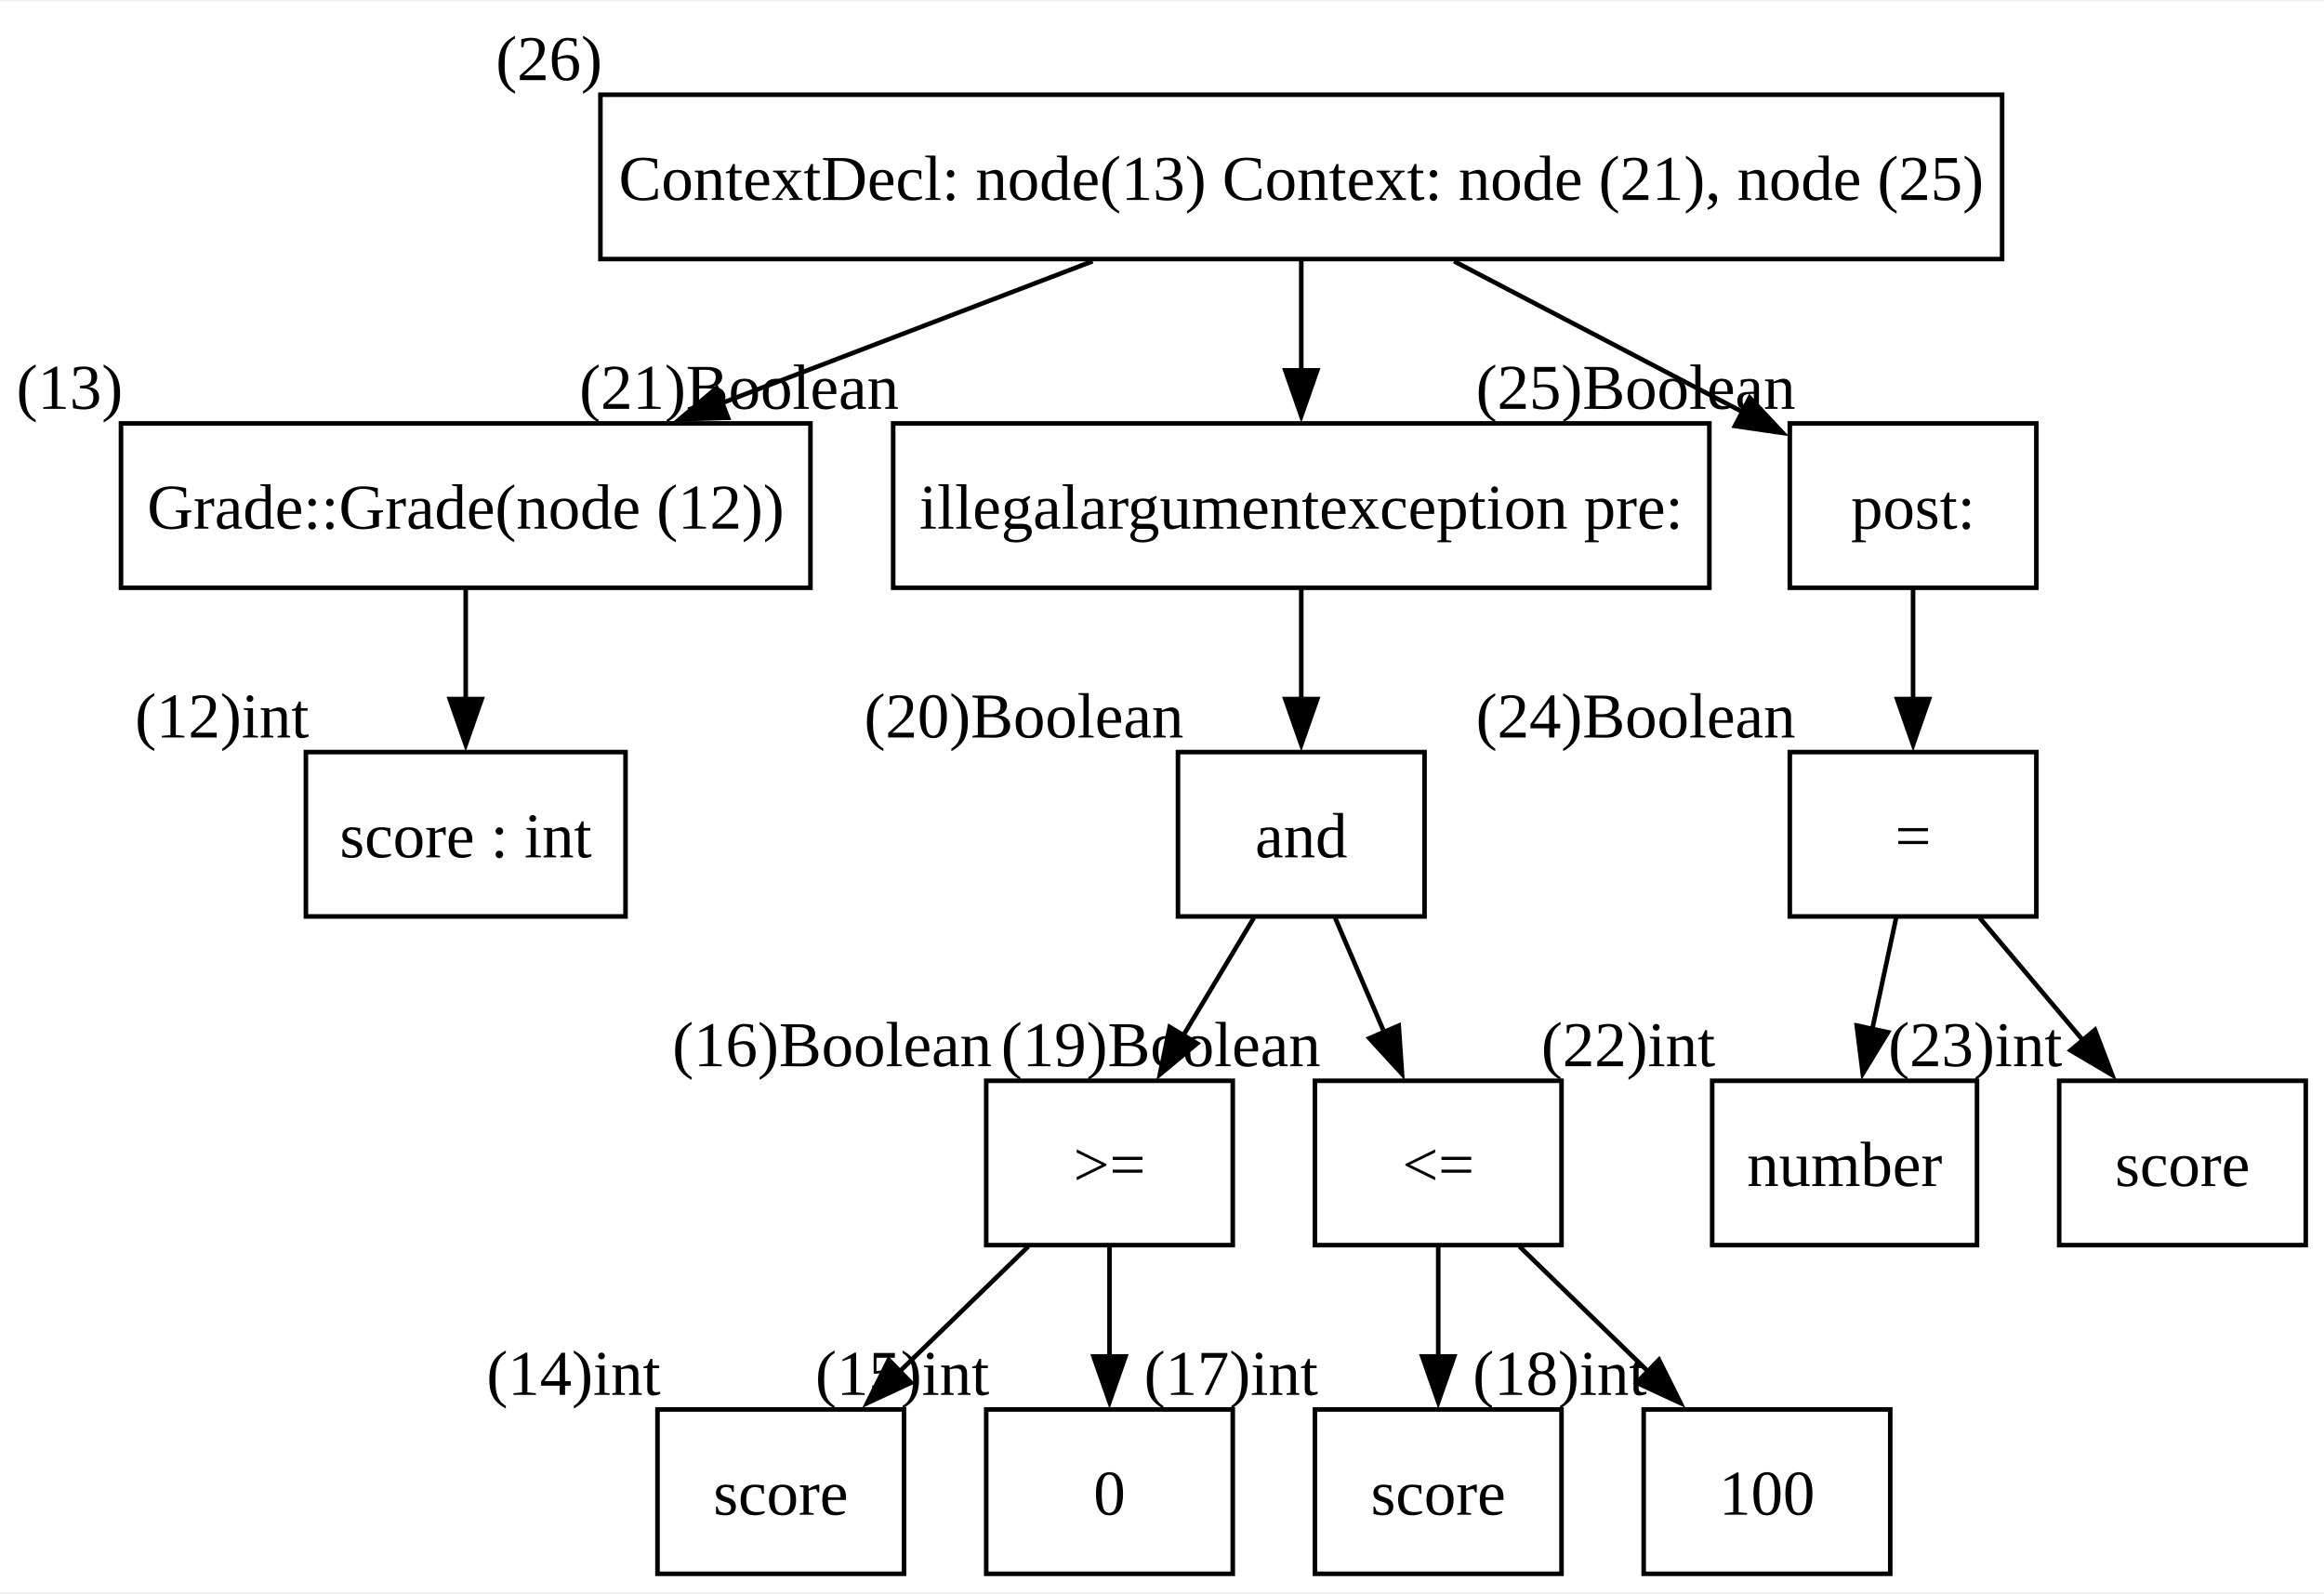
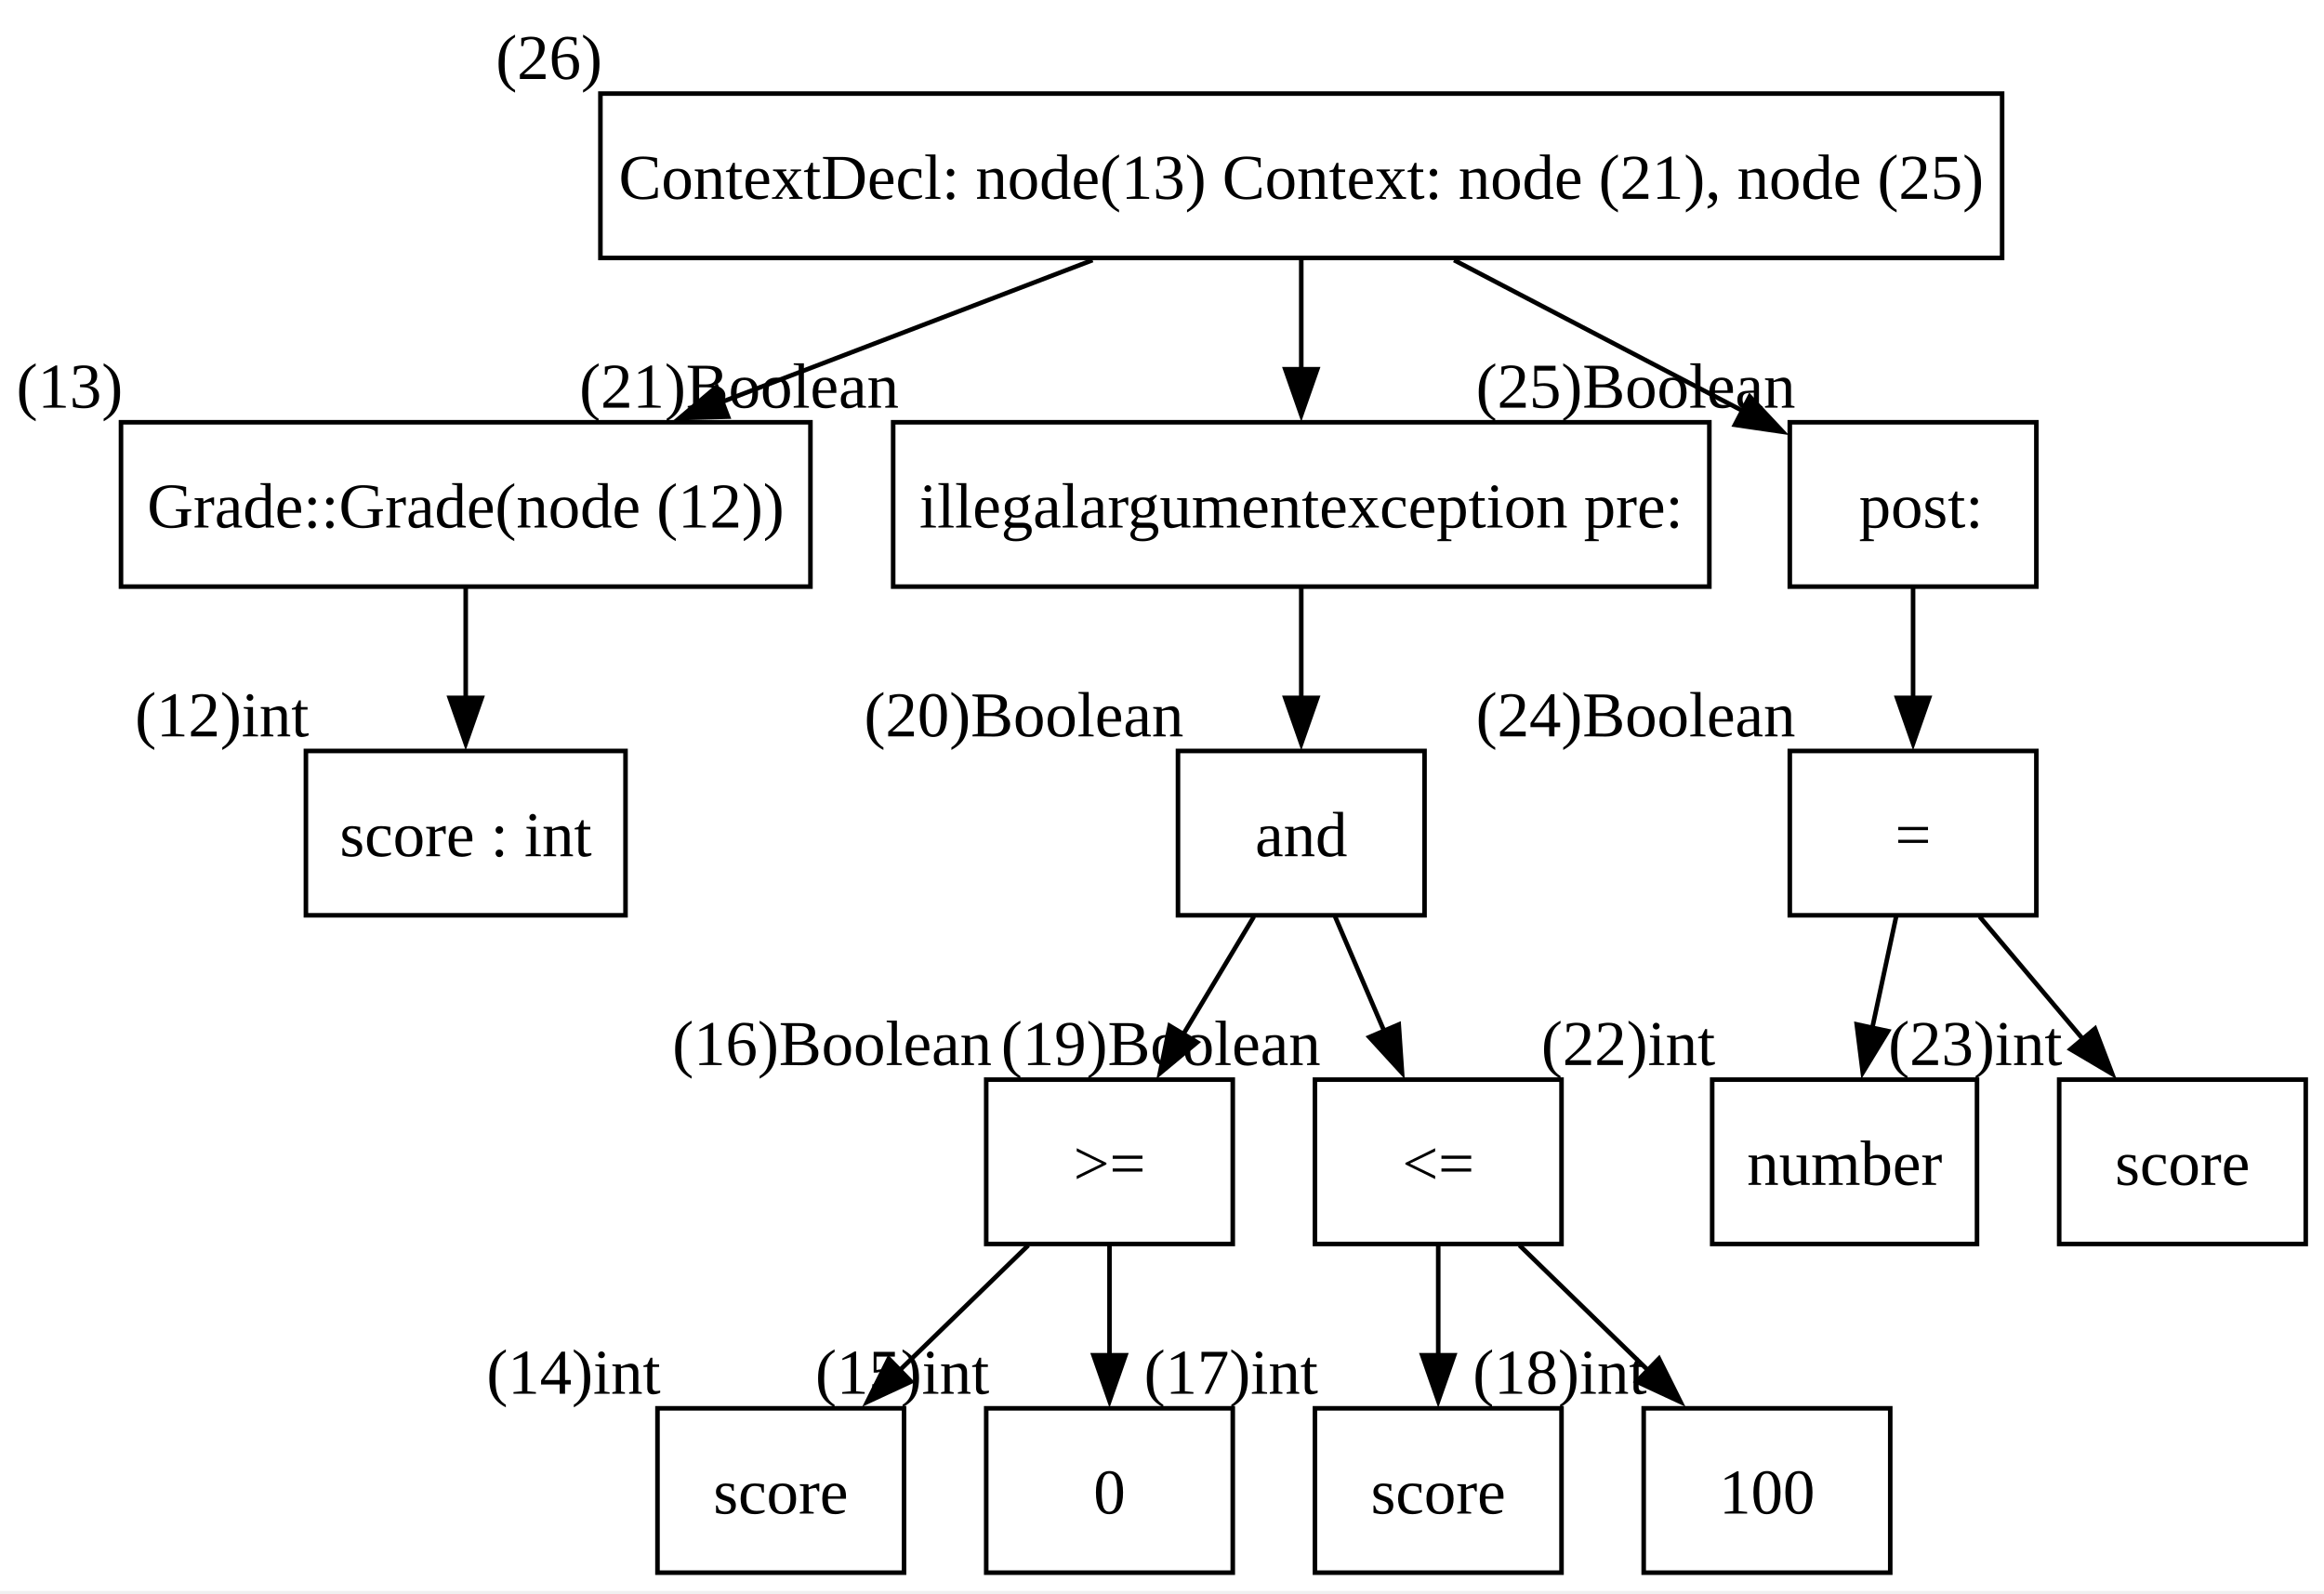
- <svg xmlns="http://www.w3.org/2000/svg" width="509pt" height="349pt" viewBox="0.00 0.00 509.00 348.50">
+ <svg xmlns="http://www.w3.org/2000/svg" width="509pt" height="349pt" viewBox="0.00 0.00 509.00 349.00">
  <g id="graph0" class="graph" transform="scale(1 1) rotate(0) translate(4 344.5)">
    <polygon fill="white" stroke="none" points="-4,4 -4,-344.5 505,-344.5 505,4 -4,4" />
    <g id="node1" class="node">
      <polygon fill="none" stroke="black" points="434.5,-324 127.5,-324 127.5,-288 434.5,-288 434.5,-324" />
-       <text text-anchor="middle" x="281" y="-300.95" font-family="Times New Roman,serif" font-size="14.00">ContextDecl: node(13) Context: node (21), node (25)</text>
-       <text text-anchor="middle" x="116.25" y="-327.2" font-family="Times New Roman,serif" font-size="14.00">(26)</text>
+       <text xml:space="preserve" text-anchor="middle" x="281" y="-300.95" font-family="Times New Roman,serif" font-size="14.00">ContextDecl: node(13) Context: node (21), node (25)</text>
+       <text xml:space="preserve" text-anchor="middle" x="116.25" y="-327.2" font-family="Times New Roman,serif" font-size="14.00">(26)</text>
    </g>
    <g id="node2" class="node">
      <polygon fill="none" stroke="black" points="173.5,-252 22.5,-252 22.5,-216 173.5,-216 173.5,-252" />
-       <text text-anchor="middle" x="98" y="-228.95" font-family="Times New Roman,serif" font-size="14.00">Grade::Grade(node (12))</text>
-       <text text-anchor="middle" x="11.25" y="-255.2" font-family="Times New Roman,serif" font-size="14.00">(13)</text>
+       <text xml:space="preserve" text-anchor="middle" x="98" y="-228.95" font-family="Times New Roman,serif" font-size="14.00">Grade::Grade(node (12))</text>
+       <text xml:space="preserve" text-anchor="middle" x="11.25" y="-255.2" font-family="Times New Roman,serif" font-size="14.00">(13)</text>
    </g>
    <g id="edge1" class="edge">
      <path fill="none" stroke="black" d="M235.29,-287.52C210.64,-278.08 180,-266.37 153.93,-256.39" />
      <polygon fill="black" stroke="black" points="155.44,-253.23 144.85,-252.92 152.94,-259.76 155.44,-253.23" />
    </g>
    <g id="node3" class="node">
      <polygon fill="none" stroke="black" points="370.38,-252 191.62,-252 191.62,-216 370.38,-216 370.38,-252" />
-       <text text-anchor="middle" x="281" y="-228.95" font-family="Times New Roman,serif" font-size="14.00">illegalargumentexception pre:</text>
-       <text text-anchor="middle" x="157.88" y="-255.2" font-family="Times New Roman,serif" font-size="14.00">(21)Boolean</text>
+       <text xml:space="preserve" text-anchor="middle" x="281" y="-228.95" font-family="Times New Roman,serif" font-size="14.00">illegalargumentexception pre:</text>
+       <text xml:space="preserve" text-anchor="middle" x="157.88" y="-255.2" font-family="Times New Roman,serif" font-size="14.00">(21)Boolean</text>
    </g>
    <g id="edge2" class="edge">
      <path fill="none" stroke="black" d="M281,-287.7C281,-280.41 281,-271.73 281,-263.54" />
      <polygon fill="black" stroke="black" points="284.5,-263.62 281,-253.62 277.5,-263.62 284.5,-263.62" />
    </g>
    <g id="node4" class="node">
      <polygon fill="none" stroke="black" points="442,-252 388,-252 388,-216 442,-216 442,-252" />
-       <text text-anchor="middle" x="415" y="-228.95" font-family="Times New Roman,serif" font-size="14.00"> post:</text>
-       <text text-anchor="middle" x="354.25" y="-255.2" font-family="Times New Roman,serif" font-size="14.00">(25)Boolean</text>
+       <text xml:space="preserve" text-anchor="middle" x="415" y="-228.95" font-family="Times New Roman,serif" font-size="14.00"> post:</text>
+       <text xml:space="preserve" text-anchor="middle" x="354.25" y="-255.2" font-family="Times New Roman,serif" font-size="14.00">(25)Boolean</text>
    </g>
    <g id="edge3" class="edge">
      <path fill="none" stroke="black" d="M314.47,-287.52C333.74,-277.45 358.01,-264.77 377.87,-254.4" />
      <polygon fill="black" stroke="black" points="379.22,-257.64 386.46,-249.91 375.98,-251.44 379.22,-257.64" />
    </g>
    <g id="node5" class="node">
      <polygon fill="none" stroke="black" points="133,-180 63,-180 63,-144 133,-144 133,-180" />
-       <text text-anchor="middle" x="98" y="-156.95" font-family="Times New Roman,serif" font-size="14.00">score : int</text>
-       <text text-anchor="middle" x="44.62" y="-183.2" font-family="Times New Roman,serif" font-size="14.00">(12)int</text>
+       <text xml:space="preserve" text-anchor="middle" x="98" y="-156.95" font-family="Times New Roman,serif" font-size="14.00">score : int</text>
+       <text xml:space="preserve" text-anchor="middle" x="44.62" y="-183.2" font-family="Times New Roman,serif" font-size="14.00">(12)int</text>
    </g>
    <g id="edge4" class="edge">
      <path fill="none" stroke="black" d="M98,-215.7C98,-208.41 98,-199.73 98,-191.54" />
      <polygon fill="black" stroke="black" points="101.5,-191.62 98,-181.62 94.5,-191.62 101.5,-191.62" />
    </g>
    <g id="node6" class="node">
      <polygon fill="none" stroke="black" points="308,-180 254,-180 254,-144 308,-144 308,-180" />
-       <text text-anchor="middle" x="281" y="-156.95" font-family="Times New Roman,serif" font-size="14.00">and</text>
-       <text text-anchor="middle" x="220.25" y="-183.2" font-family="Times New Roman,serif" font-size="14.00">(20)Boolean</text>
+       <text xml:space="preserve" text-anchor="middle" x="281" y="-156.95" font-family="Times New Roman,serif" font-size="14.00">and</text>
+       <text xml:space="preserve" text-anchor="middle" x="220.25" y="-183.2" font-family="Times New Roman,serif" font-size="14.00">(20)Boolean</text>
    </g>
    <g id="edge5" class="edge">
      <path fill="none" stroke="black" d="M281,-215.7C281,-208.41 281,-199.73 281,-191.54" />
      <polygon fill="black" stroke="black" points="284.5,-191.62 281,-181.62 277.5,-191.62 284.5,-191.62" />
    </g>
    <g id="node7" class="node">
      <polygon fill="none" stroke="black" points="442,-180 388,-180 388,-144 442,-144 442,-180" />
-       <text text-anchor="middle" x="415" y="-156.95" font-family="Times New Roman,serif" font-size="14.00">=</text>
-       <text text-anchor="middle" x="354.25" y="-183.2" font-family="Times New Roman,serif" font-size="14.00">(24)Boolean</text>
+       <text xml:space="preserve" text-anchor="middle" x="415" y="-156.95" font-family="Times New Roman,serif" font-size="14.00">=</text>
+       <text xml:space="preserve" text-anchor="middle" x="354.25" y="-183.2" font-family="Times New Roman,serif" font-size="14.00">(24)Boolean</text>
    </g>
    <g id="edge6" class="edge">
      <path fill="none" stroke="black" d="M415,-215.7C415,-208.41 415,-199.73 415,-191.54" />
      <polygon fill="black" stroke="black" points="418.5,-191.62 415,-181.62 411.5,-191.62 418.5,-191.62" />
    </g>
    <g id="node8" class="node">
      <polygon fill="none" stroke="black" points="266,-108 212,-108 212,-72 266,-72 266,-108" />
-       <text text-anchor="middle" x="239" y="-84.95" font-family="Times New Roman,serif" font-size="14.00">&gt;=</text>
-       <text text-anchor="middle" x="178.25" y="-111.2" font-family="Times New Roman,serif" font-size="14.00">(16)Boolean</text>
+       <text xml:space="preserve" text-anchor="middle" x="239" y="-84.95" font-family="Times New Roman,serif" font-size="14.00">&gt;=</text>
+       <text xml:space="preserve" text-anchor="middle" x="178.25" y="-111.2" font-family="Times New Roman,serif" font-size="14.00">(16)Boolean</text>
    </g>
    <g id="edge7" class="edge">
      <path fill="none" stroke="black" d="M270.62,-143.7C265.94,-135.9 260.31,-126.51 255.1,-117.83" />
      <polygon fill="black" stroke="black" points="258.19,-116.18 250.04,-109.4 252.19,-119.78 258.19,-116.18" />
    </g>
    <g id="node9" class="node">
      <polygon fill="none" stroke="black" points="338,-108 284,-108 284,-72 338,-72 338,-108" />
-       <text text-anchor="middle" x="311" y="-84.95" font-family="Times New Roman,serif" font-size="14.00">&lt;=</text>
-       <text text-anchor="middle" x="250.25" y="-111.2" font-family="Times New Roman,serif" font-size="14.00">(19)Boolean</text>
+       <text xml:space="preserve" text-anchor="middle" x="311" y="-84.95" font-family="Times New Roman,serif" font-size="14.00">&lt;=</text>
+       <text xml:space="preserve" text-anchor="middle" x="250.25" y="-111.2" font-family="Times New Roman,serif" font-size="14.00">(19)Boolean</text>
    </g>
    <g id="edge8" class="edge">
      <path fill="none" stroke="black" d="M288.42,-143.7C291.65,-136.15 295.52,-127.12 299.14,-118.68" />
      <polygon fill="black" stroke="black" points="302.35,-120.07 303.07,-109.5 295.92,-117.31 302.35,-120.07" />
    </g>
    <g id="node10" class="node">
      <polygon fill="none" stroke="black" points="429,-108 371,-108 371,-72 429,-72 429,-108" />
-       <text text-anchor="middle" x="400" y="-84.95" font-family="Times New Roman,serif" font-size="14.00">number</text>
-       <text text-anchor="middle" x="352.62" y="-111.2" font-family="Times New Roman,serif" font-size="14.00">(22)int</text>
+       <text xml:space="preserve" text-anchor="middle" x="400" y="-84.95" font-family="Times New Roman,serif" font-size="14.00">number</text>
+       <text xml:space="preserve" text-anchor="middle" x="352.62" y="-111.2" font-family="Times New Roman,serif" font-size="14.00">(22)int</text>
    </g>
    <g id="edge9" class="edge">
      <path fill="none" stroke="black" d="M411.29,-143.7C409.71,-136.32 407.83,-127.52 406.05,-119.25" />
      <polygon fill="black" stroke="black" points="409.5,-118.63 403.98,-109.58 402.66,-120.1 409.5,-118.63" />
    </g>
    <g id="node11" class="node">
      <polygon fill="none" stroke="black" points="501,-108 447,-108 447,-72 501,-72 501,-108" />
-       <text text-anchor="middle" x="474" y="-84.95" font-family="Times New Roman,serif" font-size="14.00">score</text>
-       <text text-anchor="middle" x="428.62" y="-111.2" font-family="Times New Roman,serif" font-size="14.00">(23)int</text>
+       <text xml:space="preserve" text-anchor="middle" x="474" y="-84.95" font-family="Times New Roman,serif" font-size="14.00">score</text>
+       <text xml:space="preserve" text-anchor="middle" x="428.62" y="-111.2" font-family="Times New Roman,serif" font-size="14.00">(23)int</text>
    </g>
    <g id="edge10" class="edge">
      <path fill="none" stroke="black" d="M429.58,-143.7C436.44,-135.56 444.76,-125.69 452.34,-116.7" />
      <polygon fill="black" stroke="black" points="454.84,-119.16 458.61,-109.26 449.49,-114.65 454.84,-119.16" />
    </g>
    <g id="node12" class="node">
      <polygon fill="none" stroke="black" points="194,-36 140,-36 140,0 194,0 194,-36" />
-       <text text-anchor="middle" x="167" y="-12.95" font-family="Times New Roman,serif" font-size="14.00">score</text>
-       <text text-anchor="middle" x="121.62" y="-39.2" font-family="Times New Roman,serif" font-size="14.00">(14)int</text>
+       <text xml:space="preserve" text-anchor="middle" x="167" y="-12.95" font-family="Times New Roman,serif" font-size="14.00">score</text>
+       <text xml:space="preserve" text-anchor="middle" x="121.62" y="-39.2" font-family="Times New Roman,serif" font-size="14.00">(14)int</text>
    </g>
    <g id="edge11" class="edge">
      <path fill="none" stroke="black" d="M221.2,-71.7C212.72,-63.45 202.41,-53.43 193.07,-44.35" />
      <polygon fill="black" stroke="black" points="195.54,-41.86 185.93,-37.4 190.66,-46.88 195.54,-41.86" />
    </g>
    <g id="node13" class="node">
      <polygon fill="none" stroke="black" points="266,-36 212,-36 212,0 266,0 266,-36" />
-       <text text-anchor="middle" x="239" y="-12.95" font-family="Times New Roman,serif" font-size="14.00">0</text>
-       <text text-anchor="middle" x="193.62" y="-39.2" font-family="Times New Roman,serif" font-size="14.00">(15)int</text>
+       <text xml:space="preserve" text-anchor="middle" x="239" y="-12.95" font-family="Times New Roman,serif" font-size="14.00">0</text>
+       <text xml:space="preserve" text-anchor="middle" x="193.62" y="-39.2" font-family="Times New Roman,serif" font-size="14.00">(15)int</text>
    </g>
    <g id="edge12" class="edge">
      <path fill="none" stroke="black" d="M239,-71.7C239,-64.41 239,-55.73 239,-47.54" />
      <polygon fill="black" stroke="black" points="242.5,-47.62 239,-37.62 235.5,-47.62 242.5,-47.62" />
    </g>
    <g id="node14" class="node">
      <polygon fill="none" stroke="black" points="338,-36 284,-36 284,0 338,0 338,-36" />
-       <text text-anchor="middle" x="311" y="-12.95" font-family="Times New Roman,serif" font-size="14.00">score</text>
-       <text text-anchor="middle" x="265.62" y="-39.2" font-family="Times New Roman,serif" font-size="14.00">(17)int</text>
+       <text xml:space="preserve" text-anchor="middle" x="311" y="-12.95" font-family="Times New Roman,serif" font-size="14.00">score</text>
+       <text xml:space="preserve" text-anchor="middle" x="265.62" y="-39.2" font-family="Times New Roman,serif" font-size="14.00">(17)int</text>
    </g>
    <g id="edge13" class="edge">
      <path fill="none" stroke="black" d="M311,-71.7C311,-64.41 311,-55.73 311,-47.54" />
      <polygon fill="black" stroke="black" points="314.5,-47.62 311,-37.62 307.5,-47.62 314.5,-47.62" />
    </g>
    <g id="node15" class="node">
      <polygon fill="none" stroke="black" points="410,-36 356,-36 356,0 410,0 410,-36" />
-       <text text-anchor="middle" x="383" y="-12.95" font-family="Times New Roman,serif" font-size="14.00">100</text>
-       <text text-anchor="middle" x="337.62" y="-39.2" font-family="Times New Roman,serif" font-size="14.00">(18)int</text>
+       <text xml:space="preserve" text-anchor="middle" x="383" y="-12.95" font-family="Times New Roman,serif" font-size="14.00">100</text>
+       <text xml:space="preserve" text-anchor="middle" x="337.62" y="-39.2" font-family="Times New Roman,serif" font-size="14.00">(18)int</text>
    </g>
    <g id="edge14" class="edge">
      <path fill="none" stroke="black" d="M328.8,-71.7C337.28,-63.45 347.59,-53.43 356.93,-44.35" />
      <polygon fill="black" stroke="black" points="359.34,-46.88 364.07,-37.4 354.46,-41.86 359.34,-46.88" />
    </g>
  </g>
</svg>
